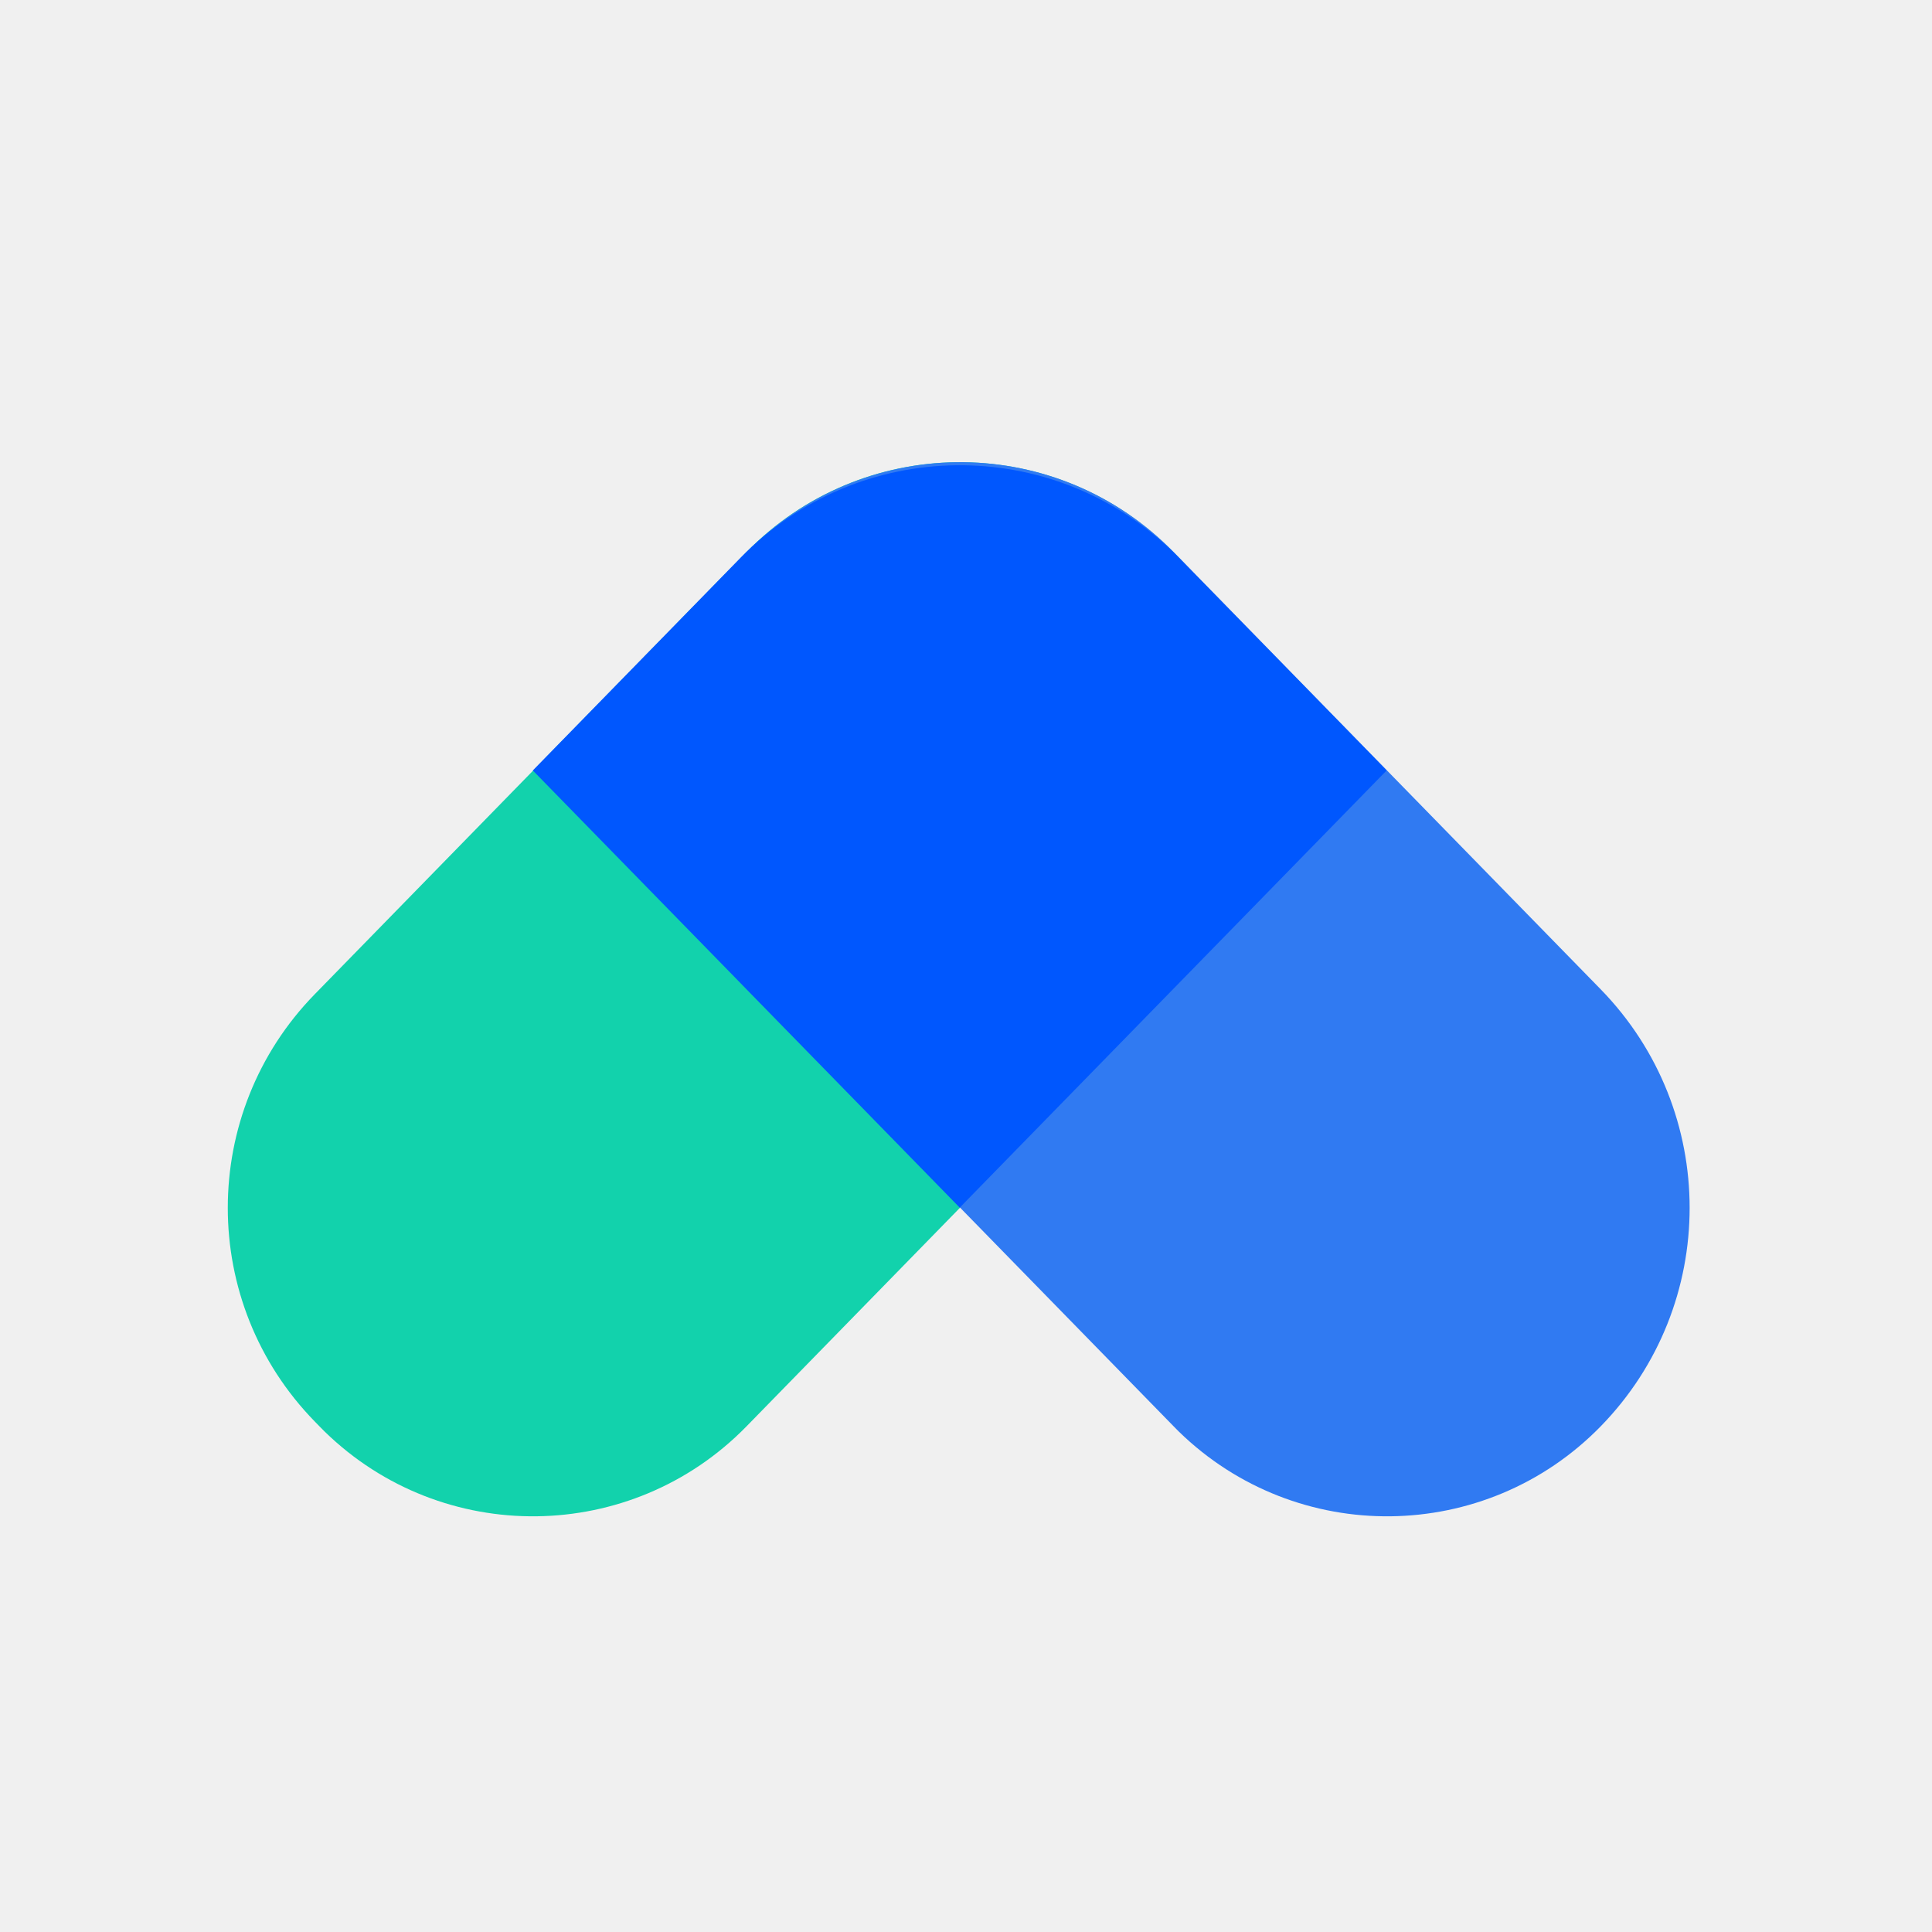
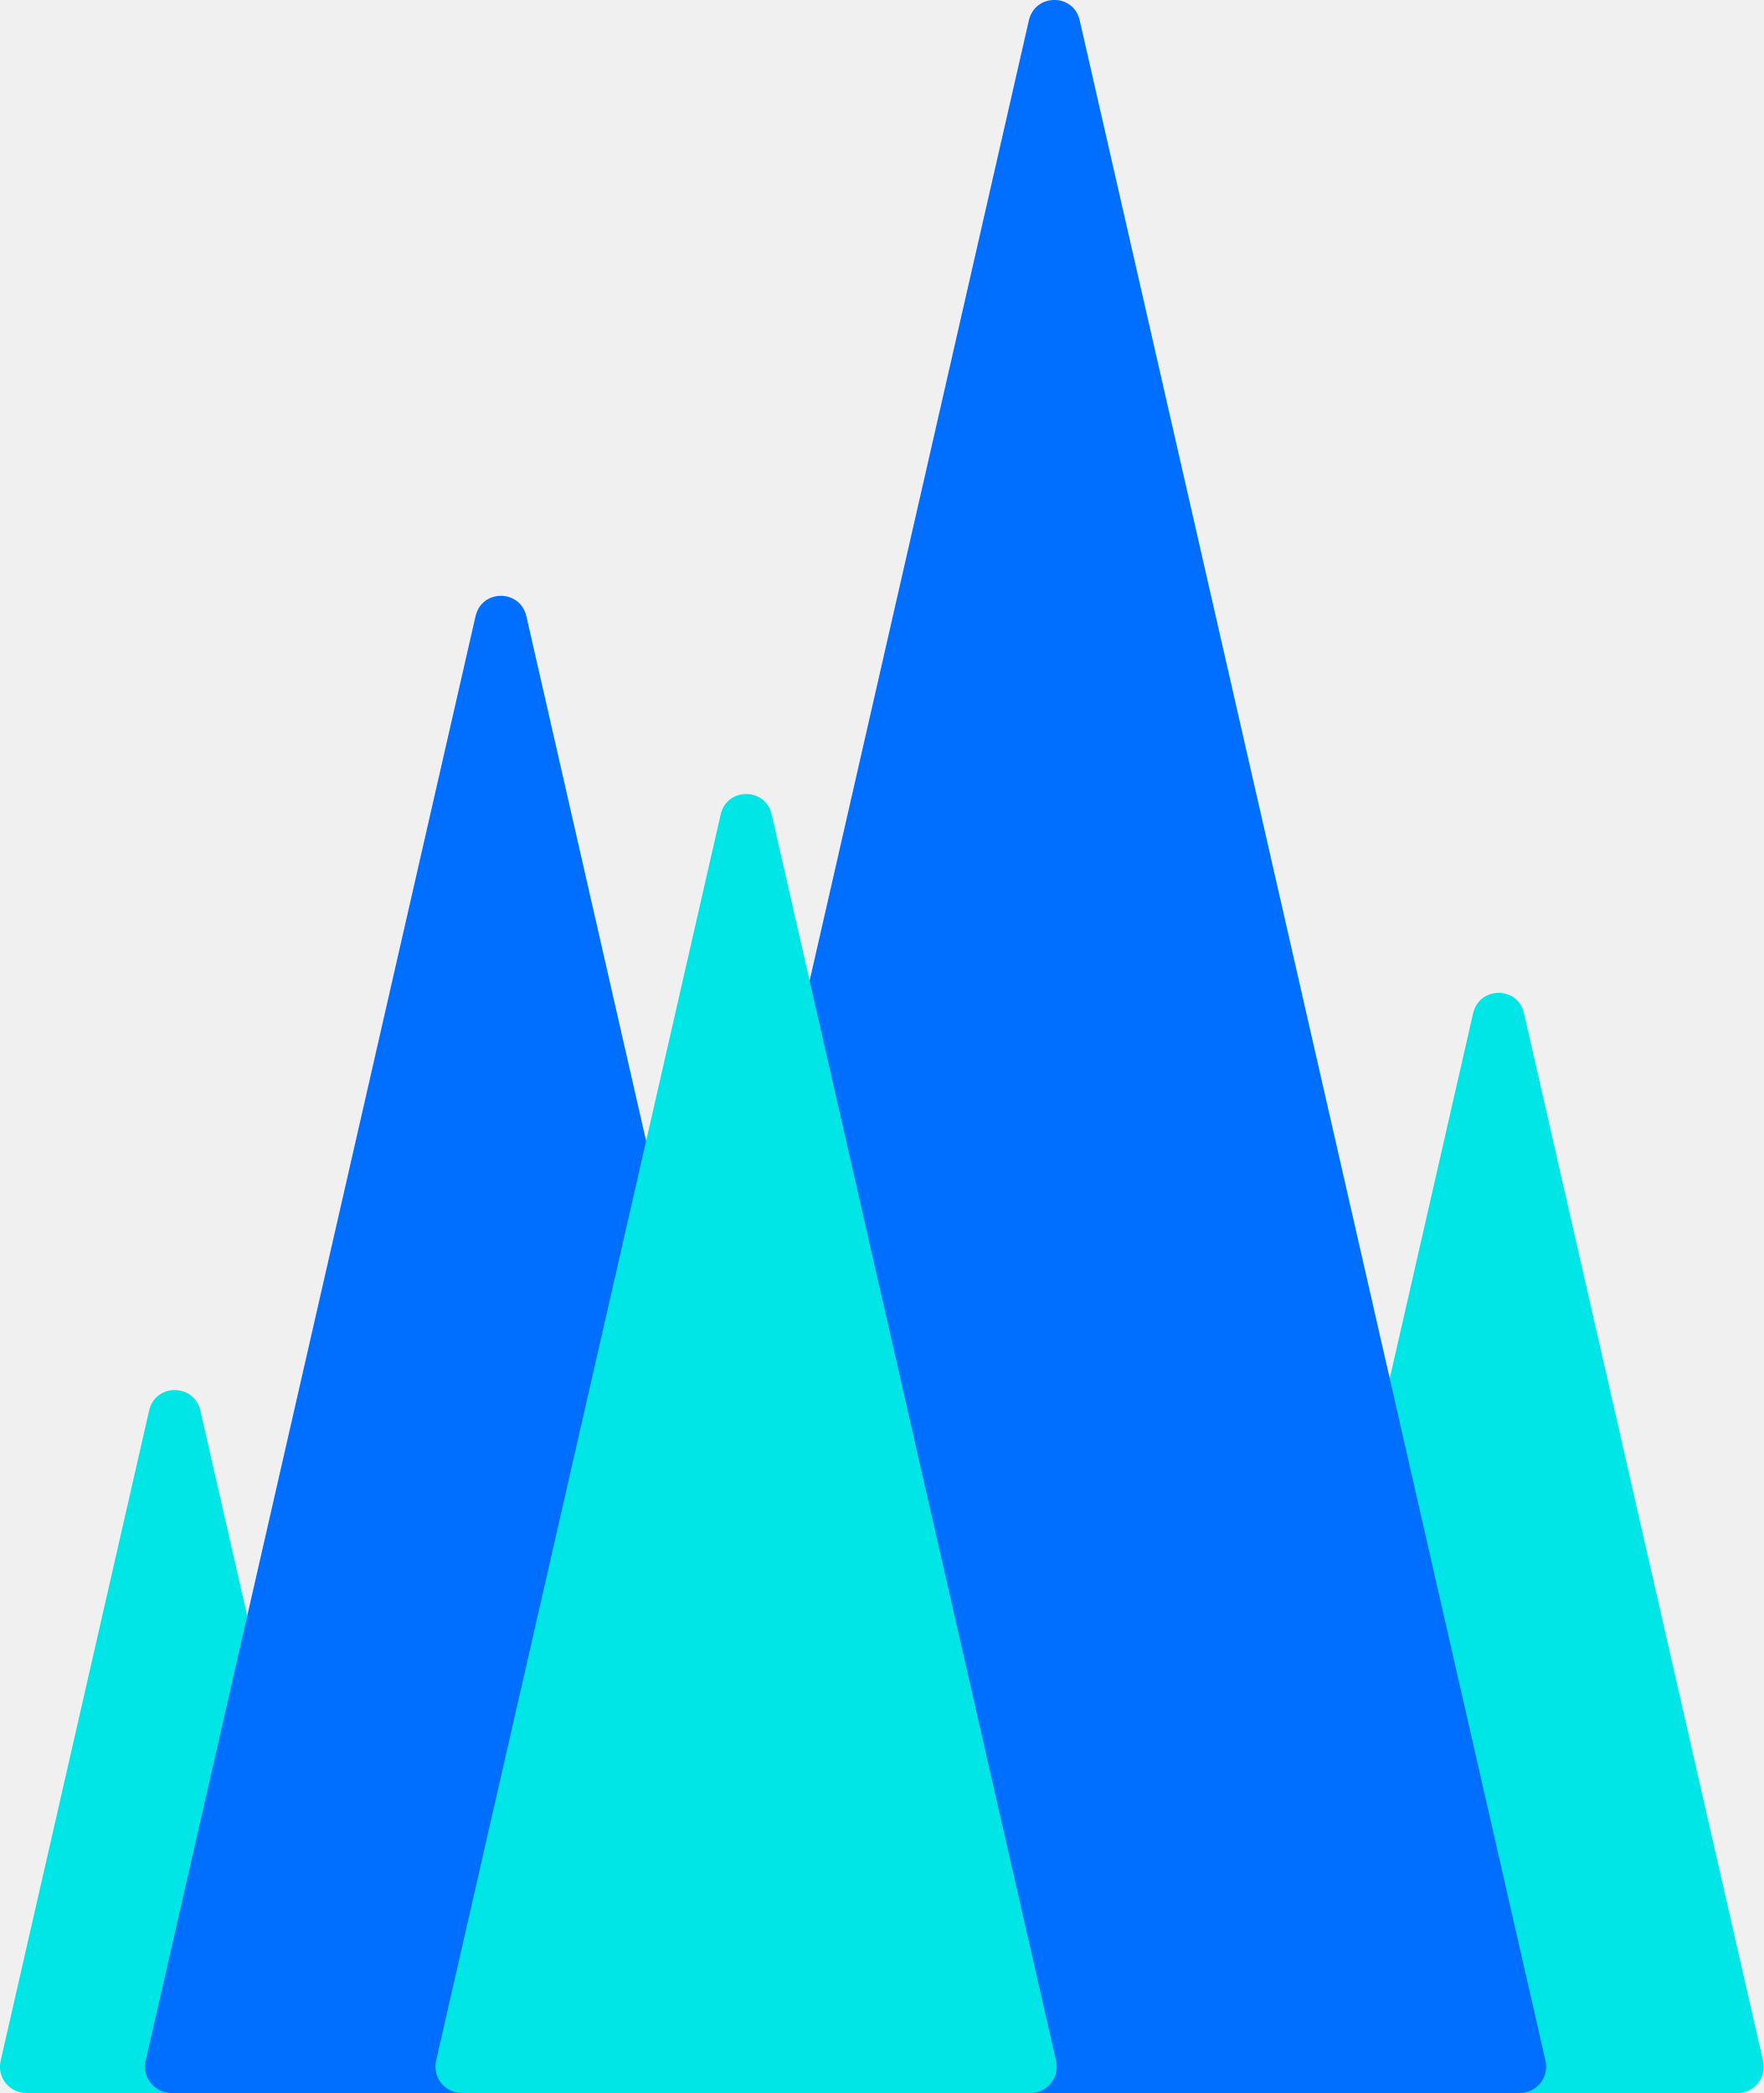
- <svg xmlns="http://www.w3.org/2000/svg" width="33" height="33" viewBox="0 0 33 33" fill="none">
-   <g clip-path="url(#clip0)">
-     <path fill-rule="evenodd" clip-rule="evenodd" d="M5.378 16.98L12.75 9.43C14.716 7.417 17.943 7.378 19.956 9.345C19.985 9.373 20.014 9.401 20.042 9.43L20.122 9.512C22.105 11.543 22.105 14.785 20.122 16.815L12.75 24.364C10.783 26.378 7.557 26.416 5.543 24.45C5.514 24.422 5.486 24.393 5.458 24.364L5.378 24.282C3.395 22.252 3.395 19.01 5.378 16.98Z" fill="#12D2AC" />
-     <path fill-rule="evenodd" clip-rule="evenodd" d="M20.048 9.43L27.34 16.897C29.367 18.974 29.367 22.288 27.34 24.364C25.373 26.378 22.147 26.416 20.133 24.45C20.105 24.422 20.076 24.393 20.048 24.364L12.756 16.897C10.728 14.821 10.728 11.507 12.756 9.43C14.722 7.417 17.949 7.378 19.962 9.345C19.991 9.373 20.02 9.402 20.048 9.43Z" fill="#307AF2" />
-     <path fill-rule="evenodd" clip-rule="evenodd" d="M20.132 9.522L23.685 13.16L16.393 20.627L9.101 13.16L12.654 9.522C14.671 7.457 17.979 7.417 20.044 9.434C20.074 9.463 20.103 9.492 20.132 9.522Z" fill="#0057FE" />
-   </g>
-   <defs>
-     <clipPath id="clip0">
-       <rect width="26" height="19" fill="white" transform="translate(3.5 7)" />
-     </clipPath>
-   </defs>
+ <svg width="24" height="28.48" viewBox="0 0 75 89" fill="none">
+   <path d="M62.64 43.087L52.47 87.63a1.124 1.124 0 001.084 1.377h20.327a1.12 1.12 0 001.084-1.377L64.802 43.087c-.26-1.157-1.894-1.157-2.161 0zM6.342 59.977L.028 87.63A1.115 1.115 0 001.112 89h12.634c.71 0 1.239-.667 1.084-1.37L8.517 59.977c-.275-1.157-1.908-1.157-2.175 0z" fill="#00E5E5" />
+   <path d="M20.221 26.204L6.194 87.623A1.124 1.124 0 007.278 89h28.034a1.12 1.12 0 001.083-1.377L22.382 26.204c-.267-1.157-1.9-1.157-2.16 0z" fill="#006EFF" />
+   <path d="M43.75.866L23.944 87.623A1.124 1.124 0 0025.028 89h39.604a1.12 1.12 0 001.084-1.377L45.911.866c-.26-1.157-1.894-1.157-2.161 0z" fill="#006EFF" />
+   <path d="M30.645 34.632l-12.1 52.99A1.124 1.124 0 0019.63 89h24.19a1.12 1.12 0 001.084-1.377L32.812 34.632c-.267-1.158-1.9-1.158-2.167 0z" fill="#00E5E5" />
</svg>
